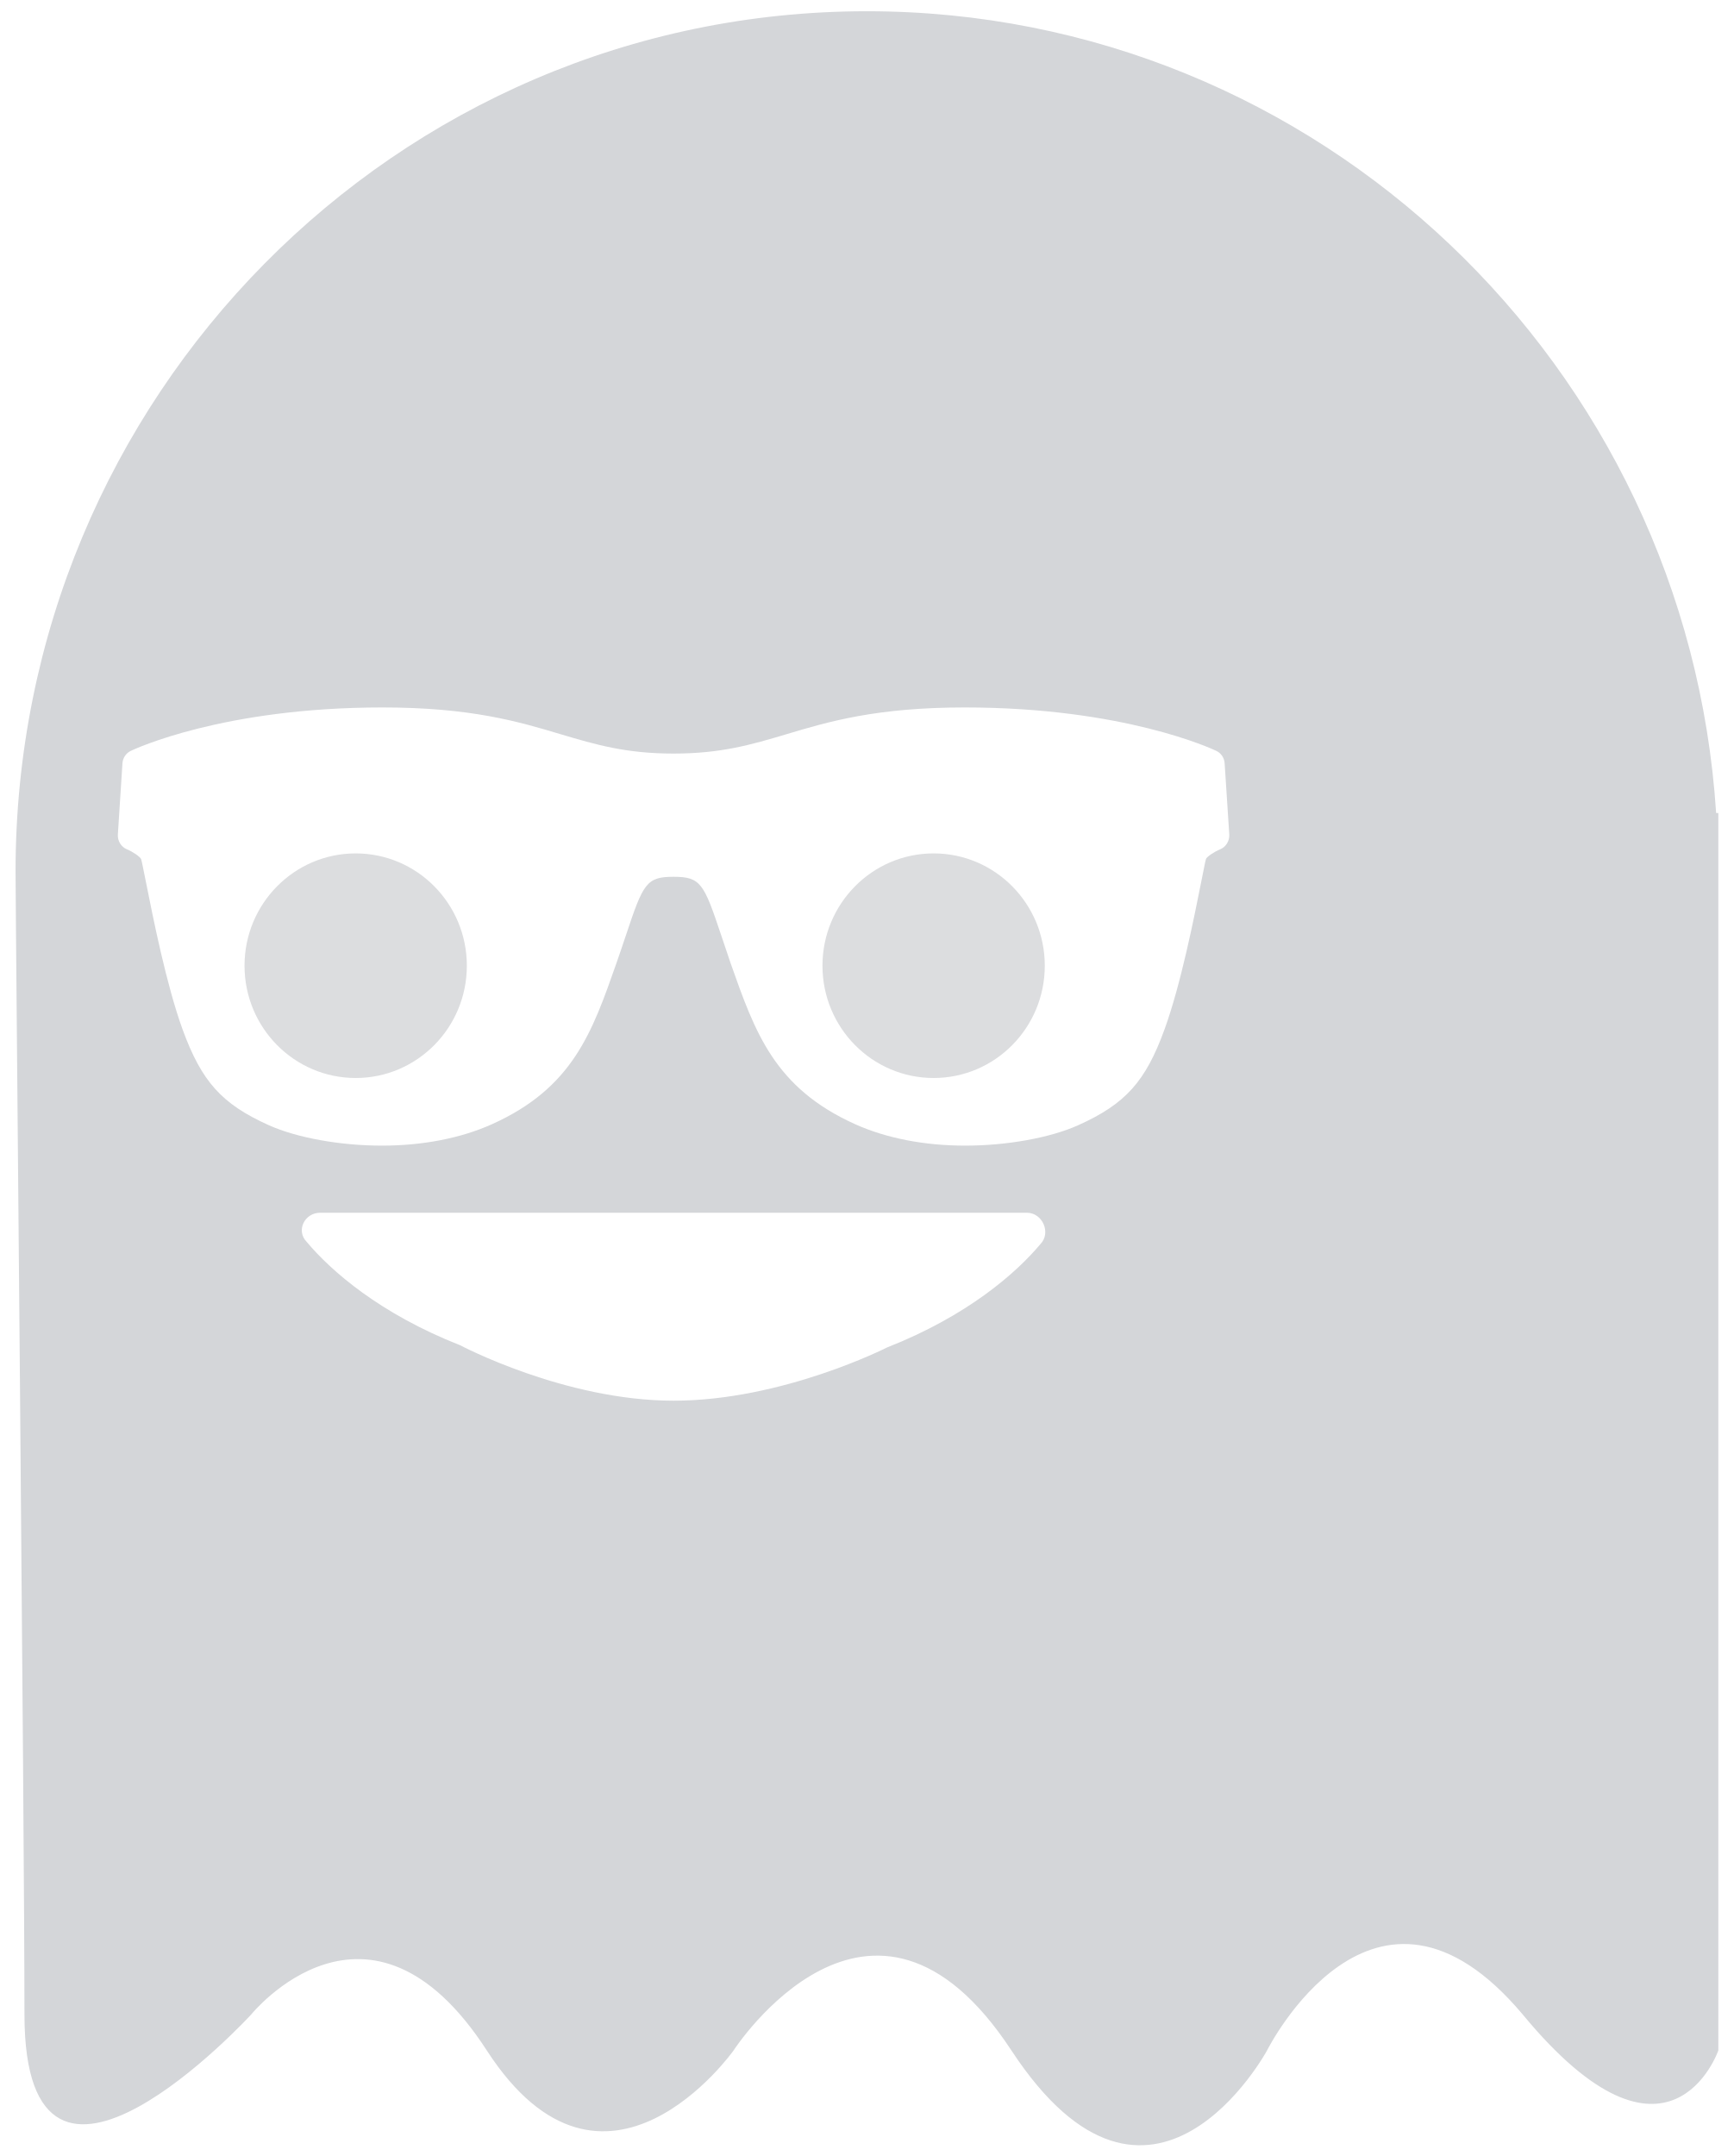
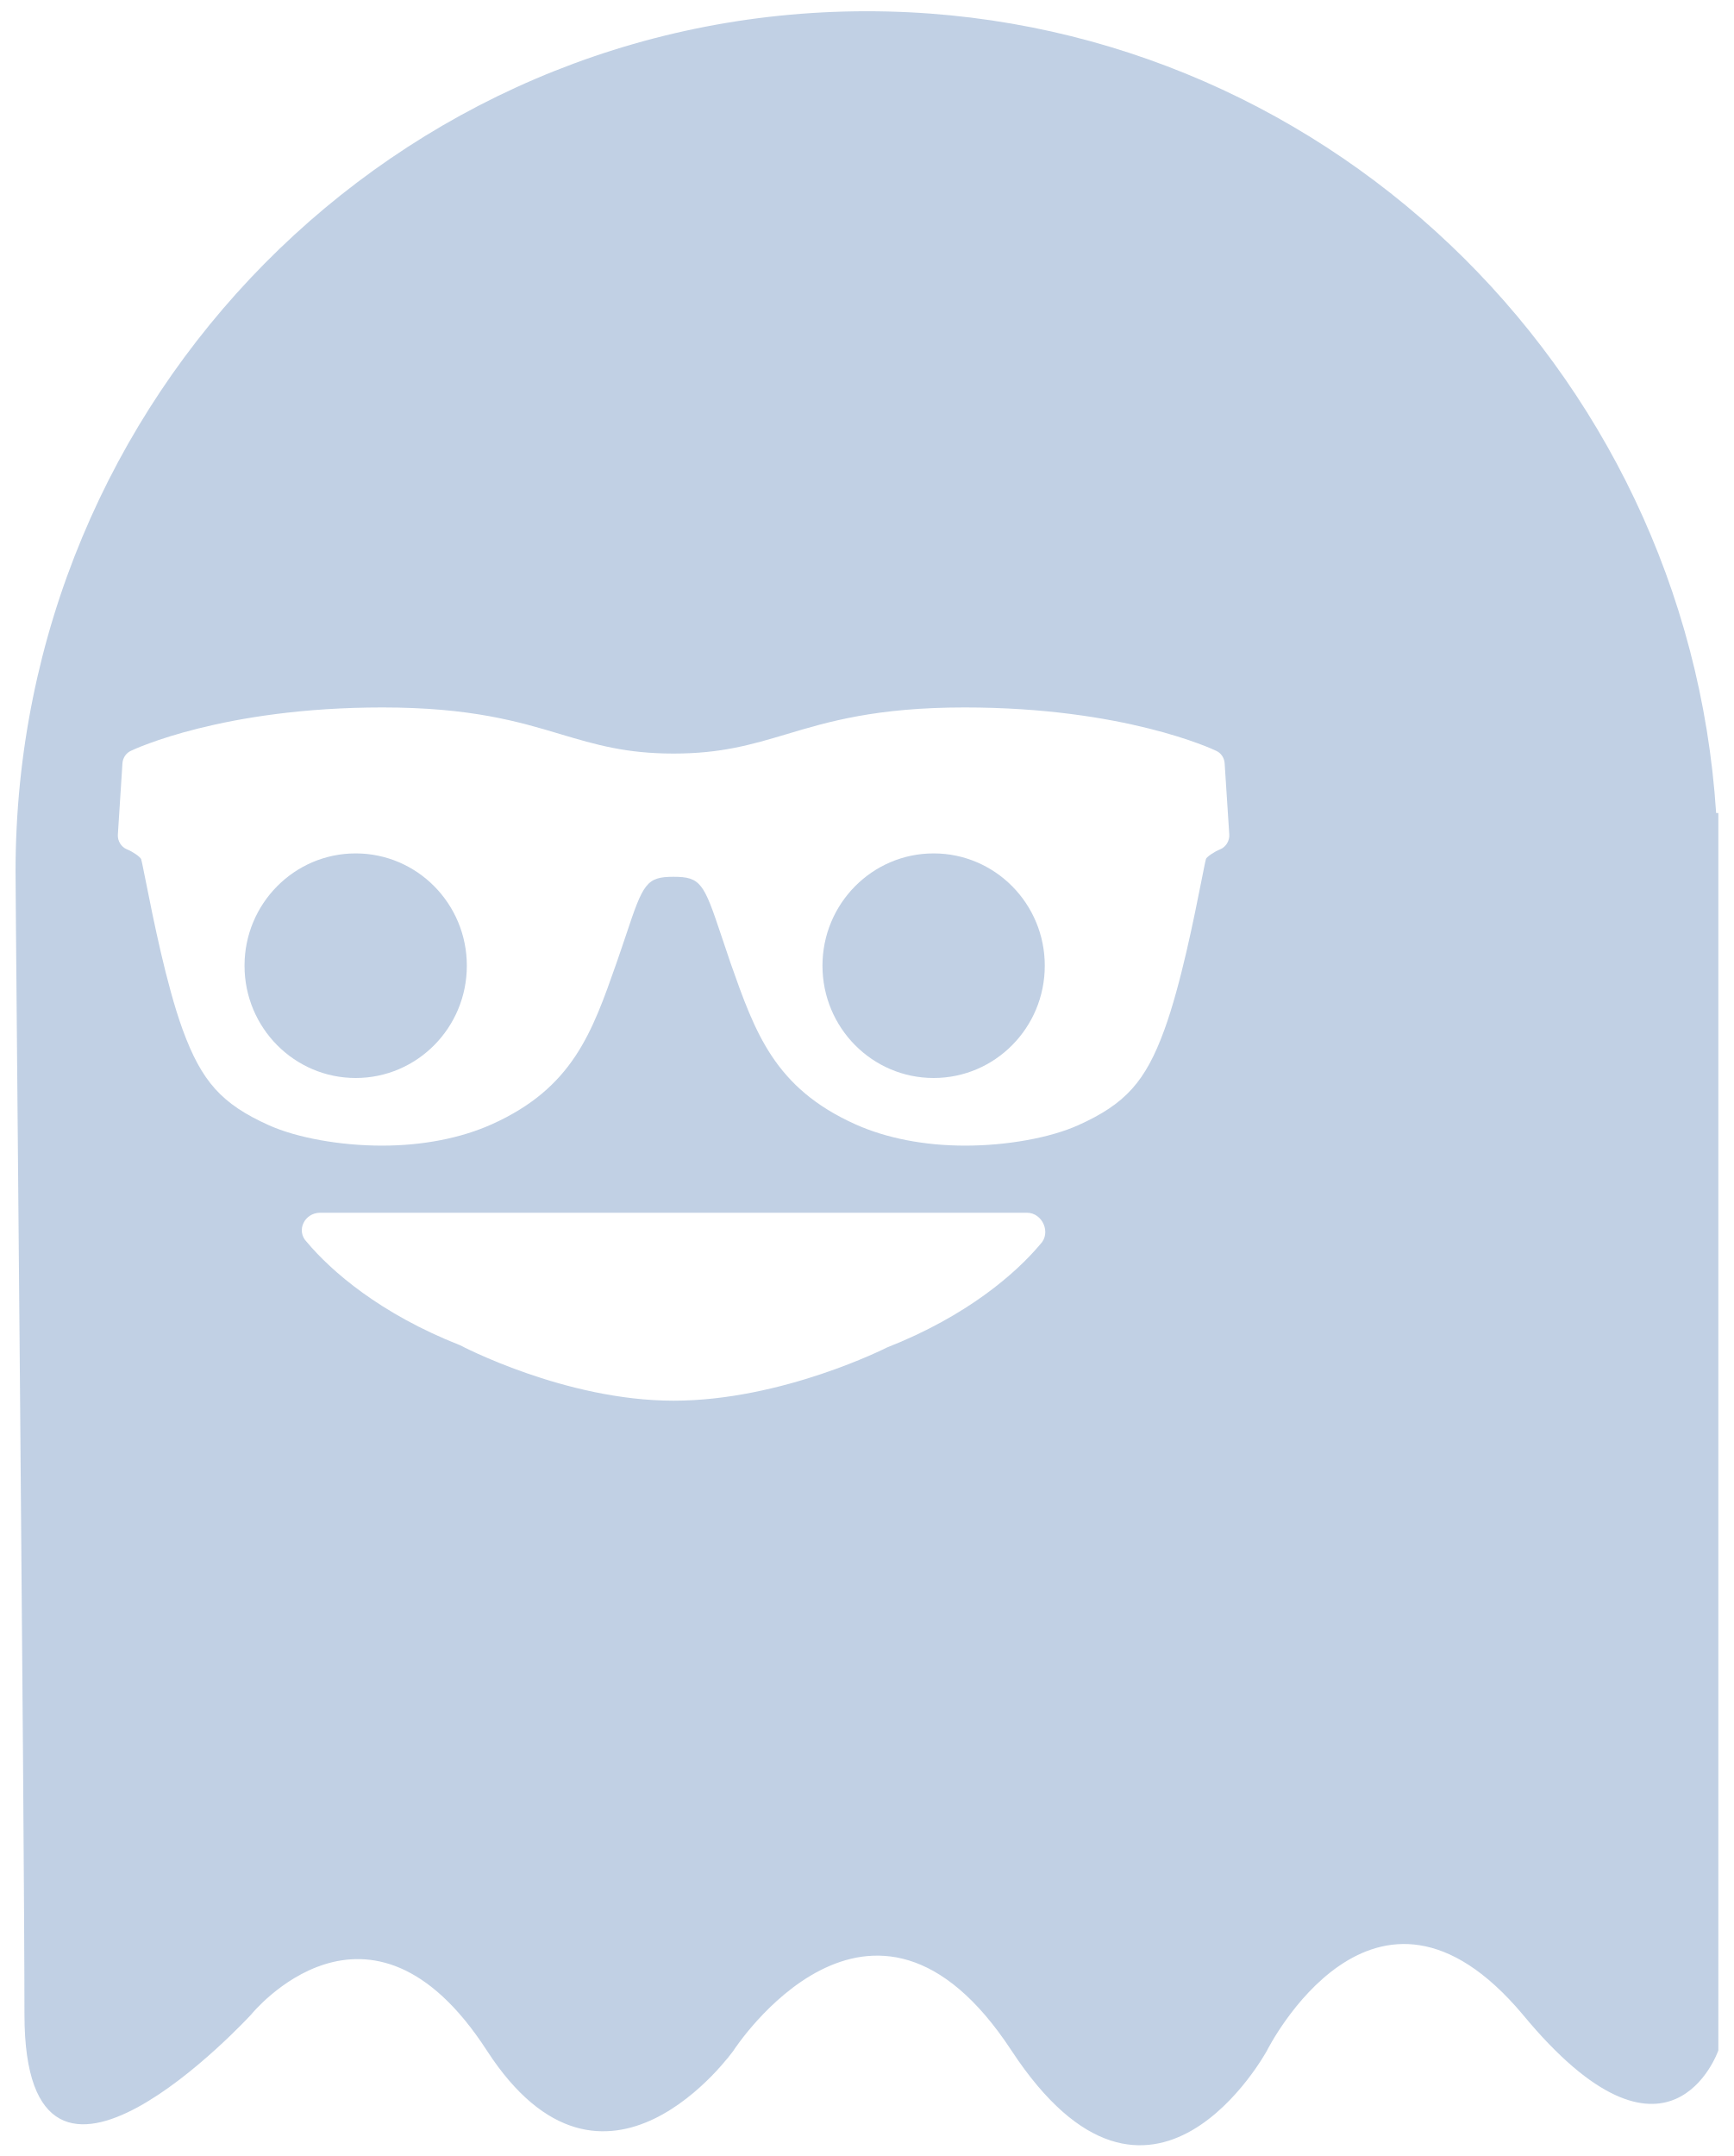
<svg xmlns="http://www.w3.org/2000/svg" width="37px" height="46px" viewBox="0 0 37 46" version="1.1">
  <defs />
  <g id="Page-1" stroke="none" stroke-width="1" fill="none" fill-rule="evenodd">
    <g id="noun_193957_cc-+-Oval-1-Copy-2-+-Oval-1-Copy-3" transform="translate(18.5, 23) scale(-1, 1) translate(-18.5, -23) ">
-       <g id="noun_193957_cc" fill="#D4D6D9">
+       <g id="noun_193957_cc" fill="#064593" opacity="0.25">
        <g id="Group">
          <path d="M18.5,0.24 C8.871,0.24 0.996,7.81 0.379,17.346 L0.332,17.346 L0.332,18.113 L0.332,43.748 C0.332,43.748 1.376,46.767 4.506,42.981 C7.685,39.196 9.962,43.748 9.962,43.748 C9.962,43.748 12.428,48.3 15.417,43.748 C18.405,39.196 21.346,43.748 21.346,43.748 C21.346,43.748 24.097,47.629 26.612,43.748 C29.126,39.867 31.64,42.981 31.64,42.981 C31.64,42.981 36.478,48.252 36.478,42.981 C36.478,39.052 36.668,19.502 36.668,18.592 C36.668,8.481 28.556,0.24 18.5,0.24 Z M27.181,28.702 C27.181,28.702 24.951,29.885 22.627,29.885 C20.303,29.885 18.073,28.75 18.073,28.75 C16.365,28.079 15.322,27.169 14.8,26.546 C14.563,26.306 14.753,25.875 15.085,25.875 L30.169,25.875 C30.501,25.875 30.691,26.258 30.454,26.498 C29.932,27.121 28.888,28.031 27.181,28.702 Z M34.21,16.021 C34.131,15.983 32.241,15.094 28.839,15.094 C26.955,15.094 25.932,15.396 25.03,15.667 C24.286,15.888 23.642,16.078 22.627,16.078 C21.611,16.078 20.968,15.888 20.224,15.667 C19.322,15.396 18.299,15.094 16.415,15.094 C13.013,15.094 11.123,15.983 11.044,16.021 C10.942,16.068 10.875,16.17 10.867,16.285 L10.768,17.807 C10.761,17.941 10.838,18.069 10.962,18.121 C11.092,18.173 11.242,18.278 11.264,18.323 C11.281,18.377 11.312,18.545 11.361,18.786 C11.515,19.561 11.801,21.005 12.151,21.966 C12.555,23.077 12.986,23.555 13.989,24.006 C14.588,24.276 15.512,24.443 16.403,24.443 C17.274,24.443 18.085,24.285 18.747,23.988 C20.473,23.212 20.886,22.034 21.412,20.543 C21.488,20.322 21.555,20.123 21.614,19.943 C21.98,18.848 22.049,18.707 22.627,18.707 C23.205,18.707 23.275,18.848 23.639,19.943 C23.7,20.124 23.766,20.322 23.843,20.542 C24.366,22.034 24.778,23.212 26.506,23.988 C27.169,24.285 27.98,24.443 28.85,24.443 C29.74,24.443 30.666,24.276 31.266,24.006 C32.268,23.555 32.697,23.077 33.103,21.966 C33.451,21.01 33.736,19.57 33.89,18.798 C33.94,18.552 33.973,18.38 33.988,18.33 C34.013,18.278 34.163,18.173 34.292,18.121 C34.416,18.069 34.493,17.941 34.485,17.807 L34.387,16.285 C34.379,16.17 34.31,16.068 34.21,16.021 Z" id="Shape" />
        </g>
      </g>
-       <ellipse id="Oval-1-Copy-3" fill="#DCDDDF" cx="17.077" cy="20.604" rx="2.372" ry="2.396" />
-       <path d="M29.41,23 C30.72,23 31.782,21.927 31.782,20.604 C31.782,19.281 30.72,18.208 29.41,18.208 C28.1,18.208 27.038,19.281 27.038,20.604 C27.038,21.927 28.1,23 29.41,23 Z" id="Oval-1-Copy-4" fill="#DCDDDF" />
+       <ellipse id="Oval-1-Copy-3" fill="#064593" opacity="0.25" cx="17.077" cy="20.604" rx="2.372" ry="2.396" />
+       <path d="M29.41,23 C30.72,23 31.782,21.927 31.782,20.604 C31.782,19.281 30.72,18.208 29.41,18.208 C28.1,18.208 27.038,19.281 27.038,20.604 C27.038,21.927 28.1,23 29.41,23 Z" id="Oval-1-Copy-4" fill="#064593" opacity="0.25" />
    </g>
  </g>
</svg>
